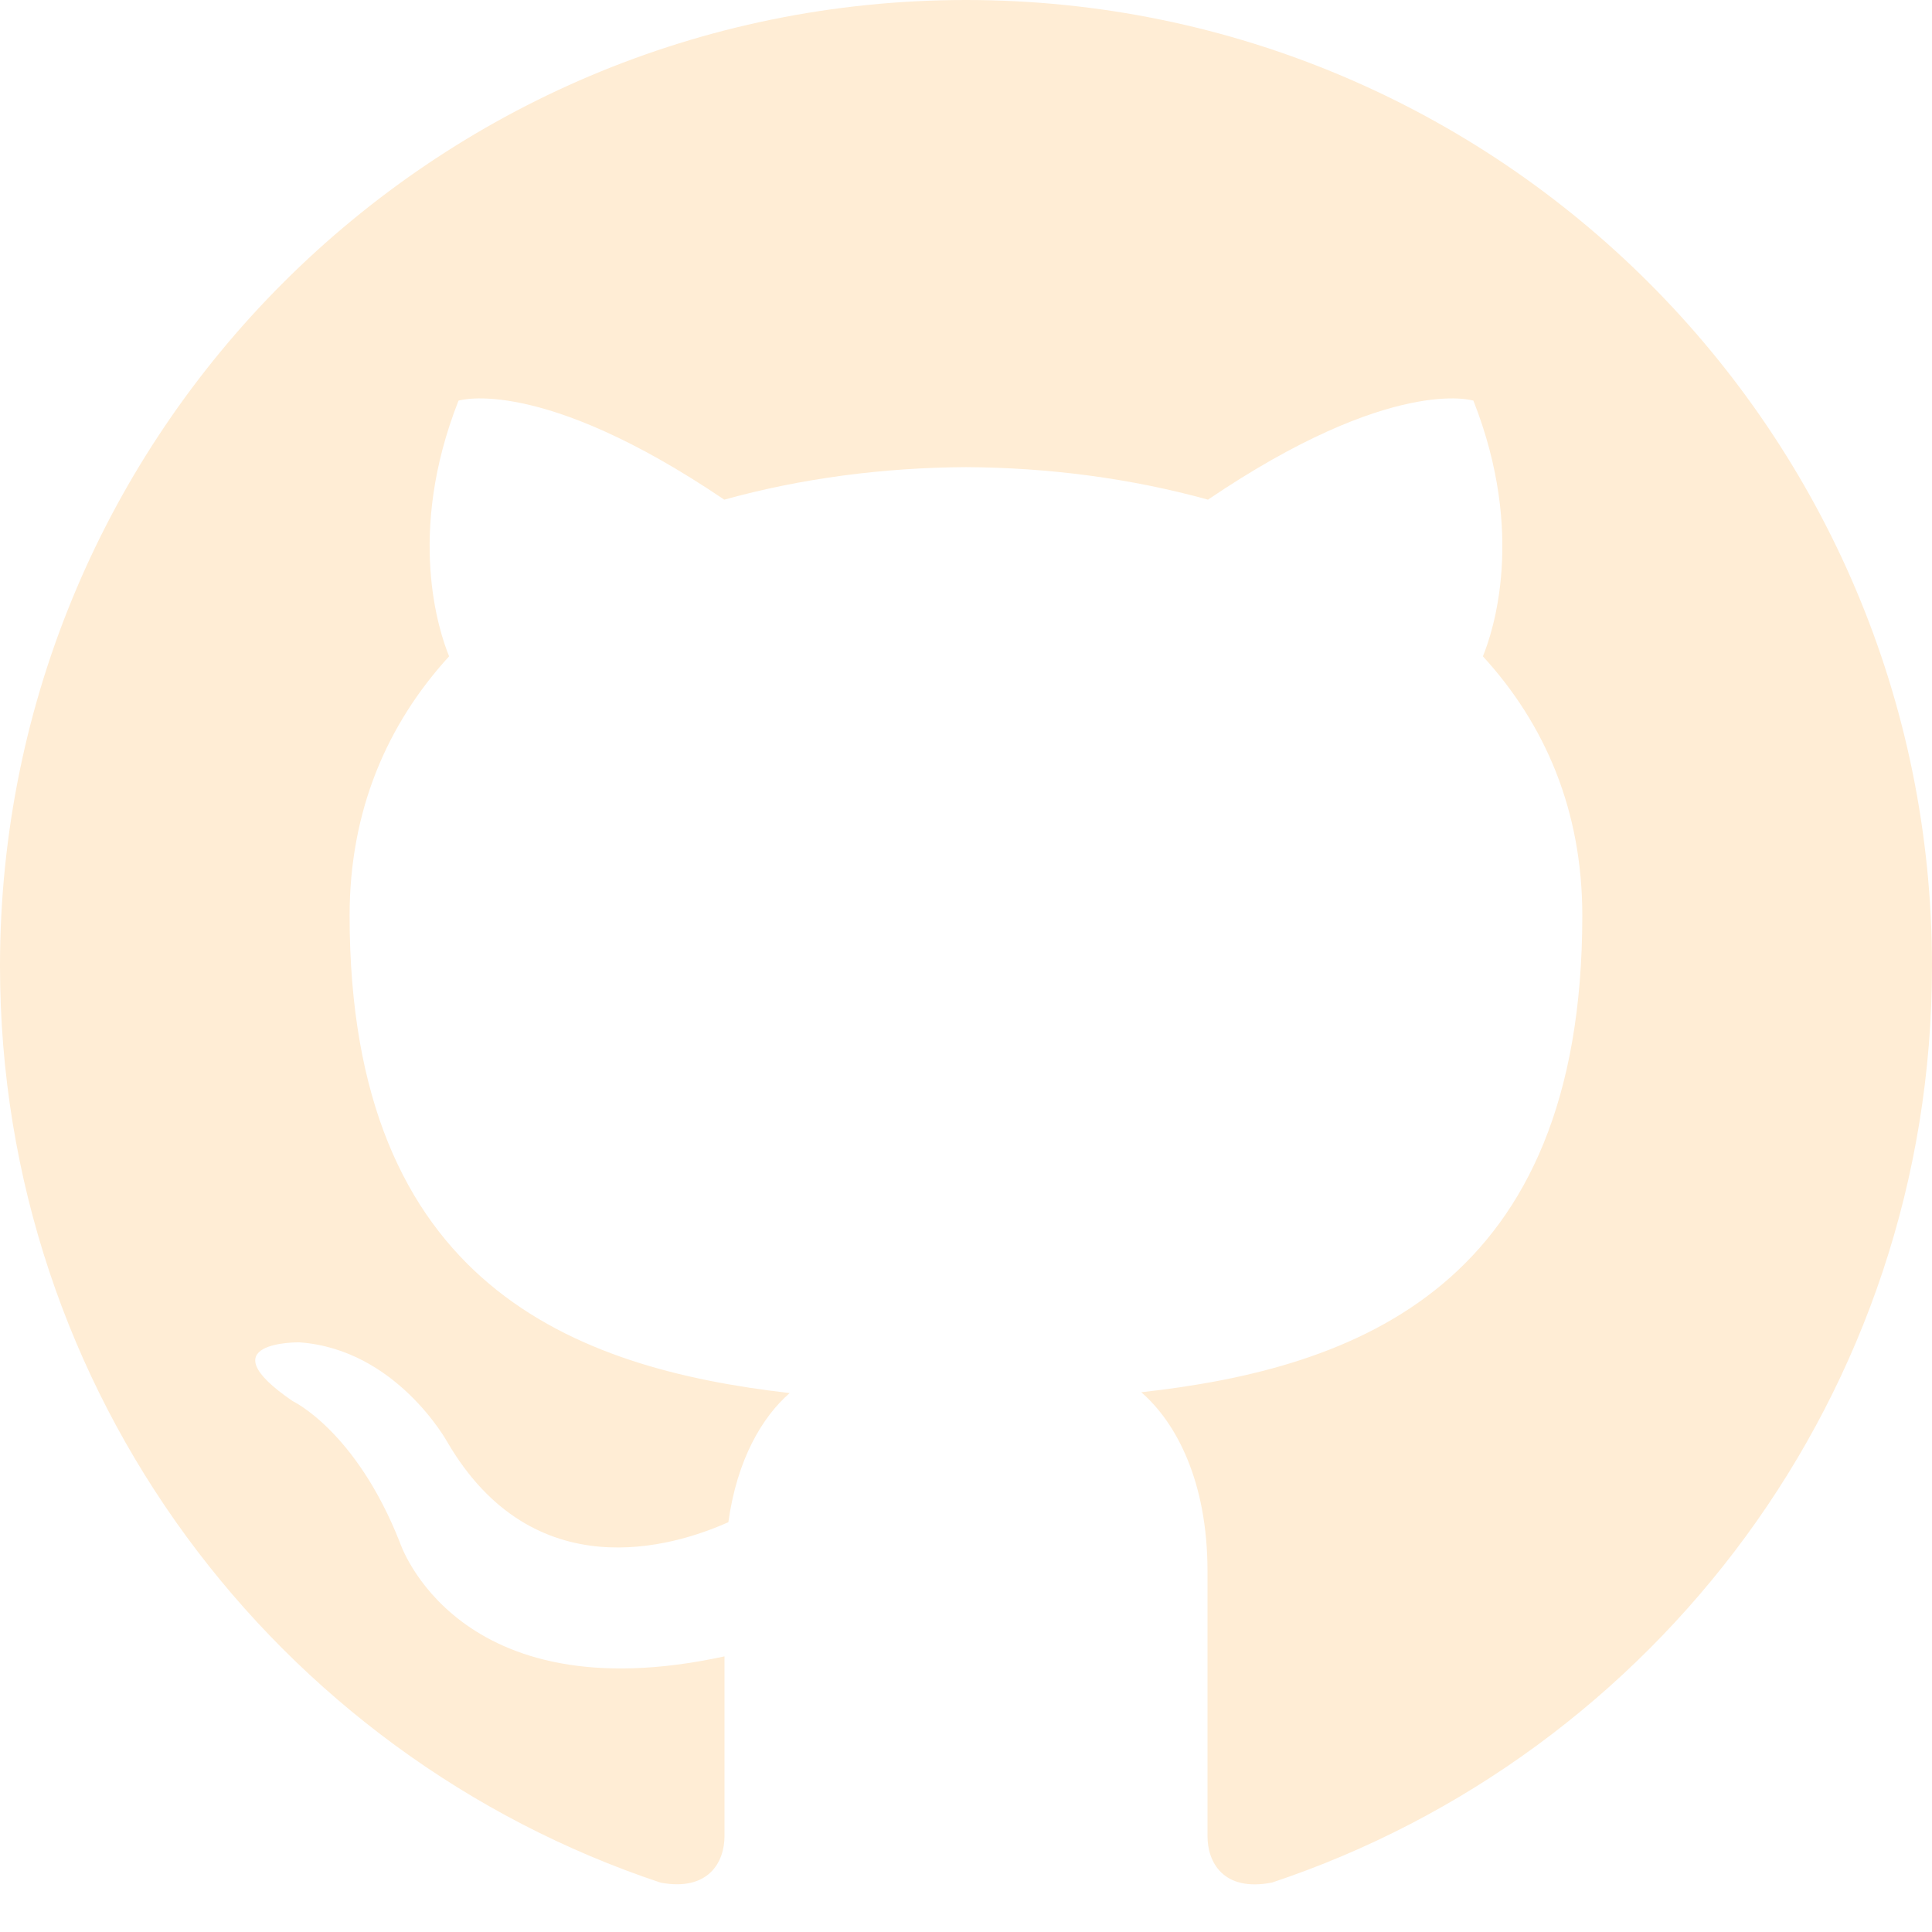
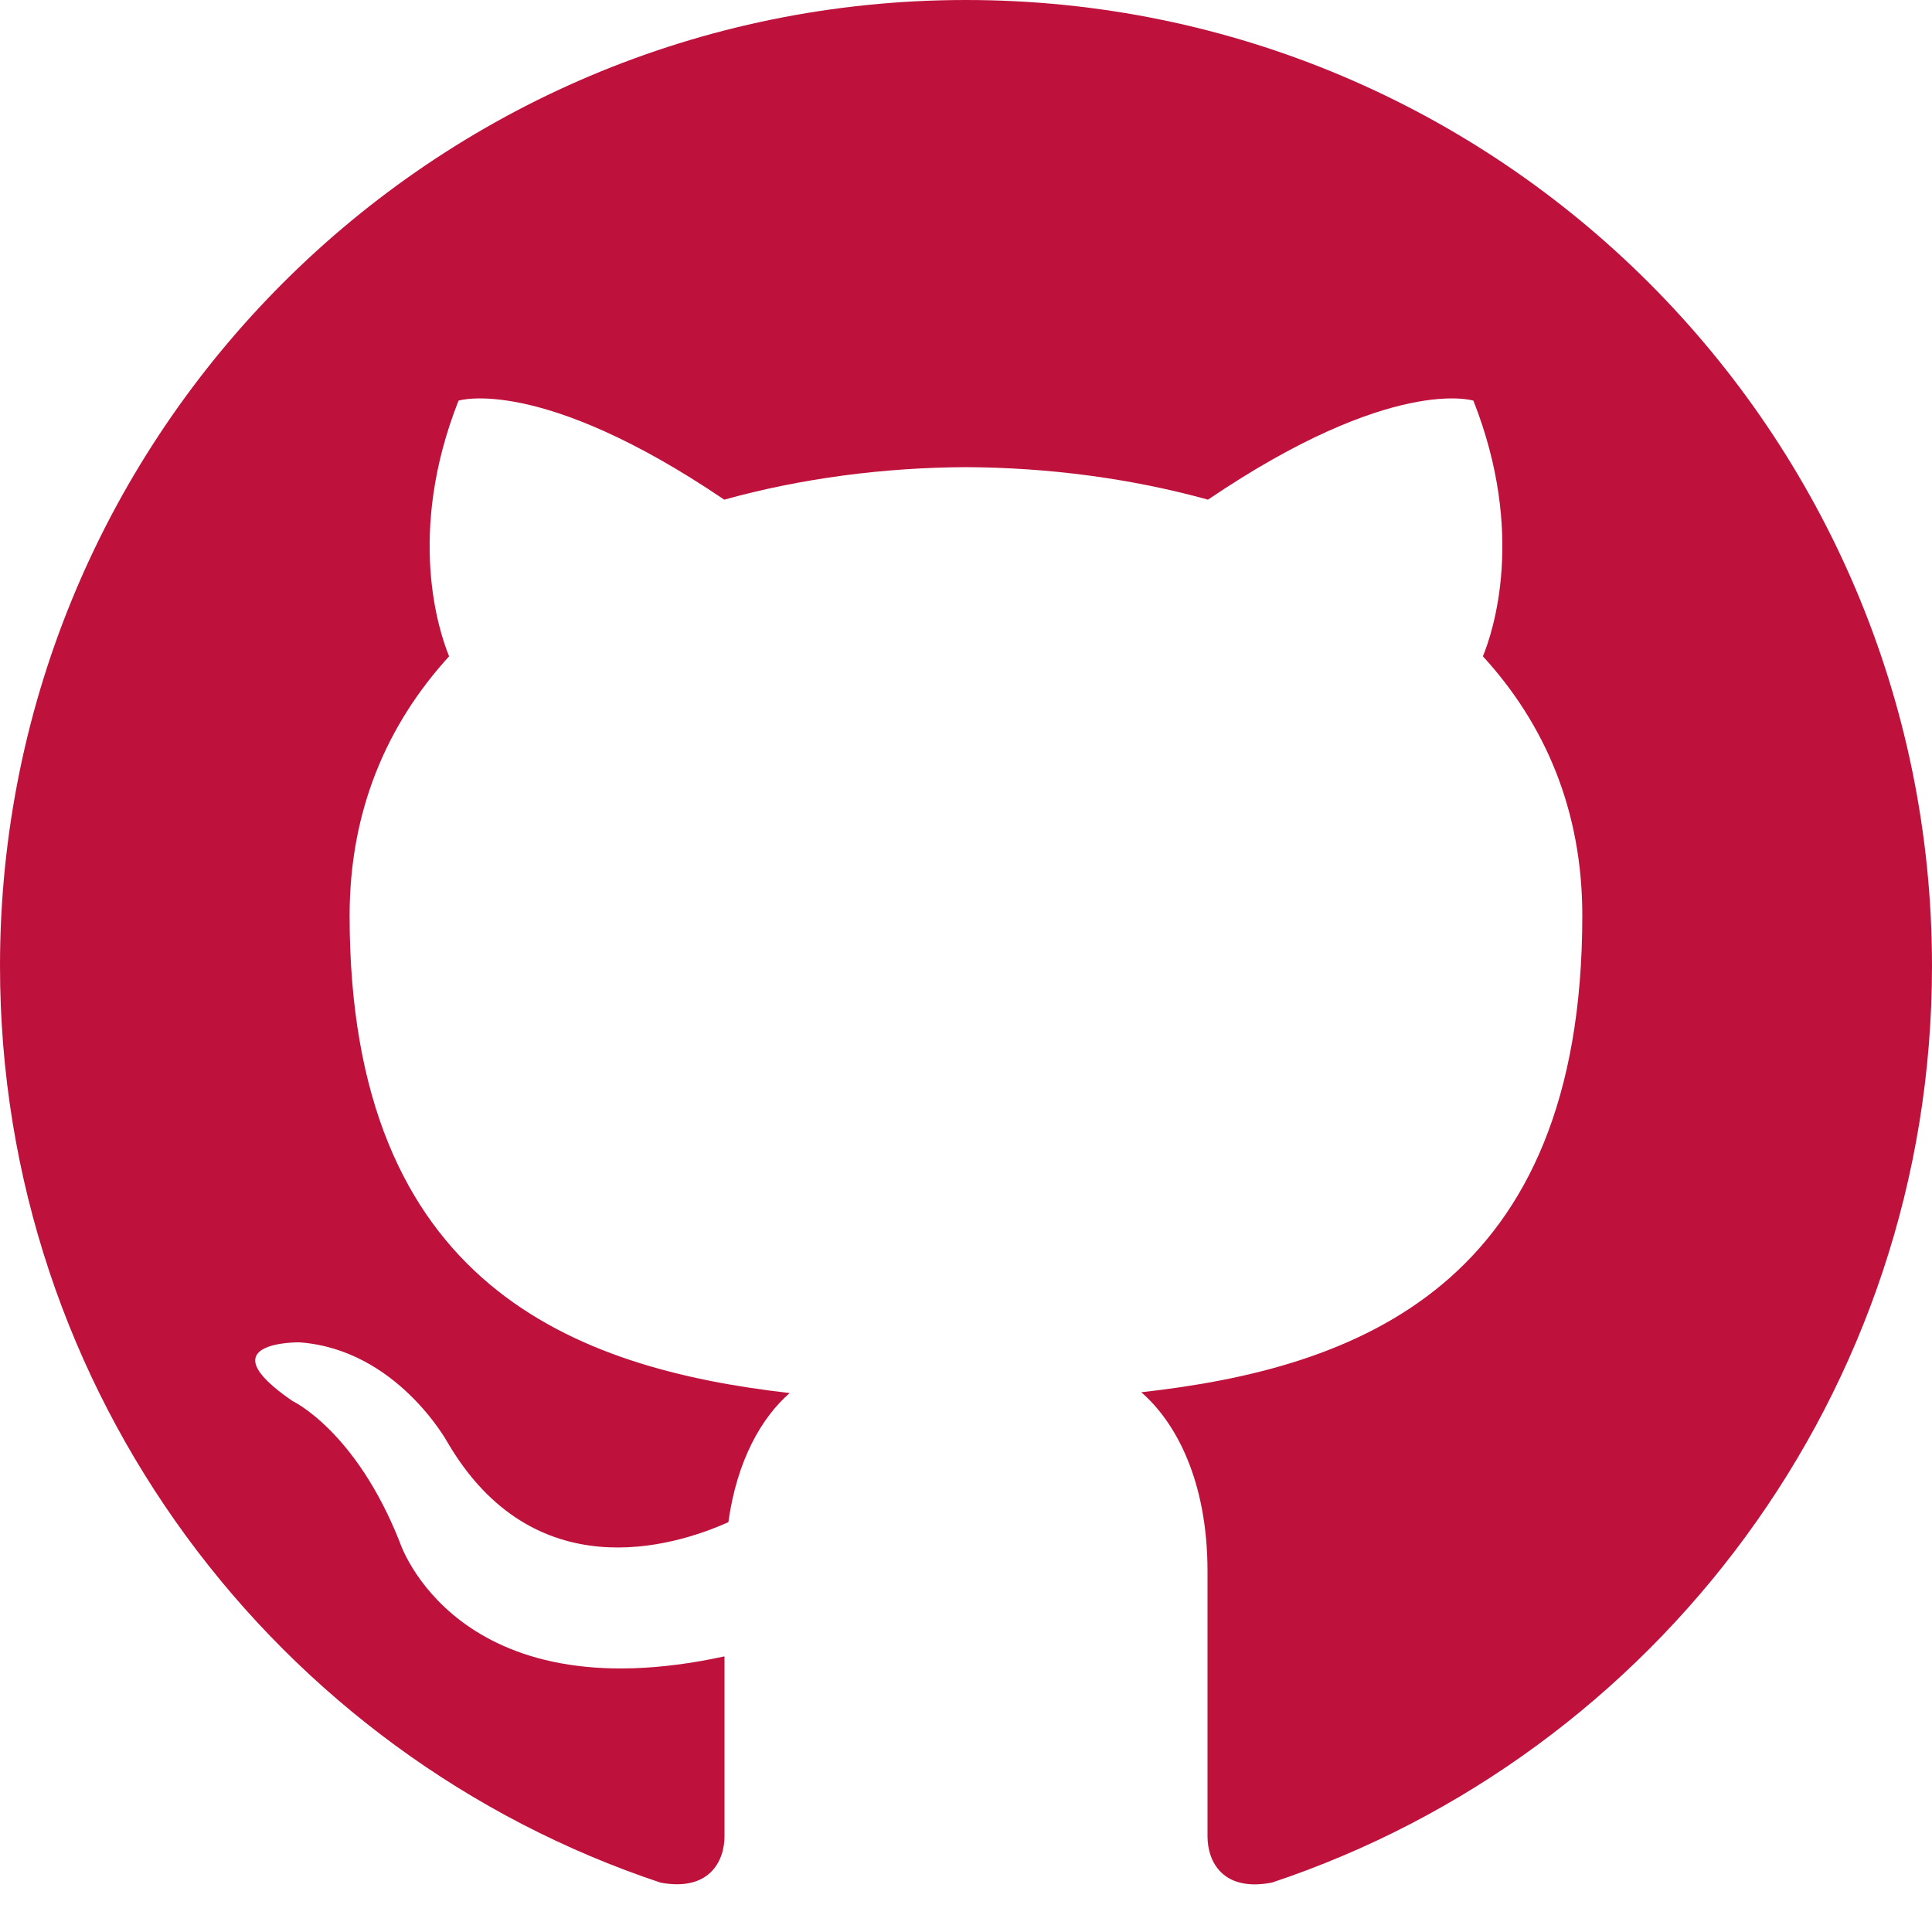
- <svg xmlns="http://www.w3.org/2000/svg" width="24" height="24" viewBox="0 0 24 24">
-   <style type="text/css">
-   .git-base{fill: #ffedd5;}
- </style>
-   <path class="git-base" d="M12 0c-6.626 0-12 5.373-12 12 0 5.302 3.438 9.8 8.207 11.387.599.111.793-.261.793-.577v-2.234c-3.338.726-4.033-1.416-4.033-1.416-.546-1.387-1.333-1.756-1.333-1.756-1.089-.745.083-.729.083-.729 1.205.084 1.839 1.237 1.839 1.237 1.07 1.834 2.807 1.304 3.492.997.107-.775.418-1.305.762-1.604-2.665-.305-5.467-1.334-5.467-5.931 0-1.311.469-2.381 1.236-3.221-.124-.303-.535-1.524.117-3.176 0 0 1.008-.322 3.301 1.23.957-.266 1.983-.399 3.003-.404 1.02.005 2.047.138 3.006.404 2.291-1.552 3.297-1.23 3.297-1.23.653 1.653.242 2.874.118 3.176.77.84 1.235 1.911 1.235 3.221 0 4.609-2.807 5.624-5.479 5.921.43.372.823 1.102.823 2.222v3.293c0 .319.192.694.801.576 4.765-1.589 8.199-6.086 8.199-11.386 0-6.627-5.373-12-12-12z" />
+ <svg xmlns="http://www.w3.org/2000/svg" width="24" height="24" viewBox="0 0 24 24" fill="#be123c">
+   <path d="M12 0c-6.626 0-12 5.373-12 12 0 5.302 3.438 9.8 8.207 11.387.599.111.793-.261.793-.577v-2.234c-3.338.726-4.033-1.416-4.033-1.416-.546-1.387-1.333-1.756-1.333-1.756-1.089-.745.083-.729.083-.729 1.205.084 1.839 1.237 1.839 1.237 1.07 1.834 2.807 1.304 3.492.997.107-.775.418-1.305.762-1.604-2.665-.305-5.467-1.334-5.467-5.931 0-1.311.469-2.381 1.236-3.221-.124-.303-.535-1.524.117-3.176 0 0 1.008-.322 3.301 1.23.957-.266 1.983-.399 3.003-.404 1.02.005 2.047.138 3.006.404 2.291-1.552 3.297-1.23 3.297-1.23.653 1.653.242 2.874.118 3.176.77.84 1.235 1.911 1.235 3.221 0 4.609-2.807 5.624-5.479 5.921.43.372.823 1.102.823 2.222v3.293c0 .319.192.694.801.576 4.765-1.589 8.199-6.086 8.199-11.386 0-6.627-5.373-12-12-12z" />
</svg>
